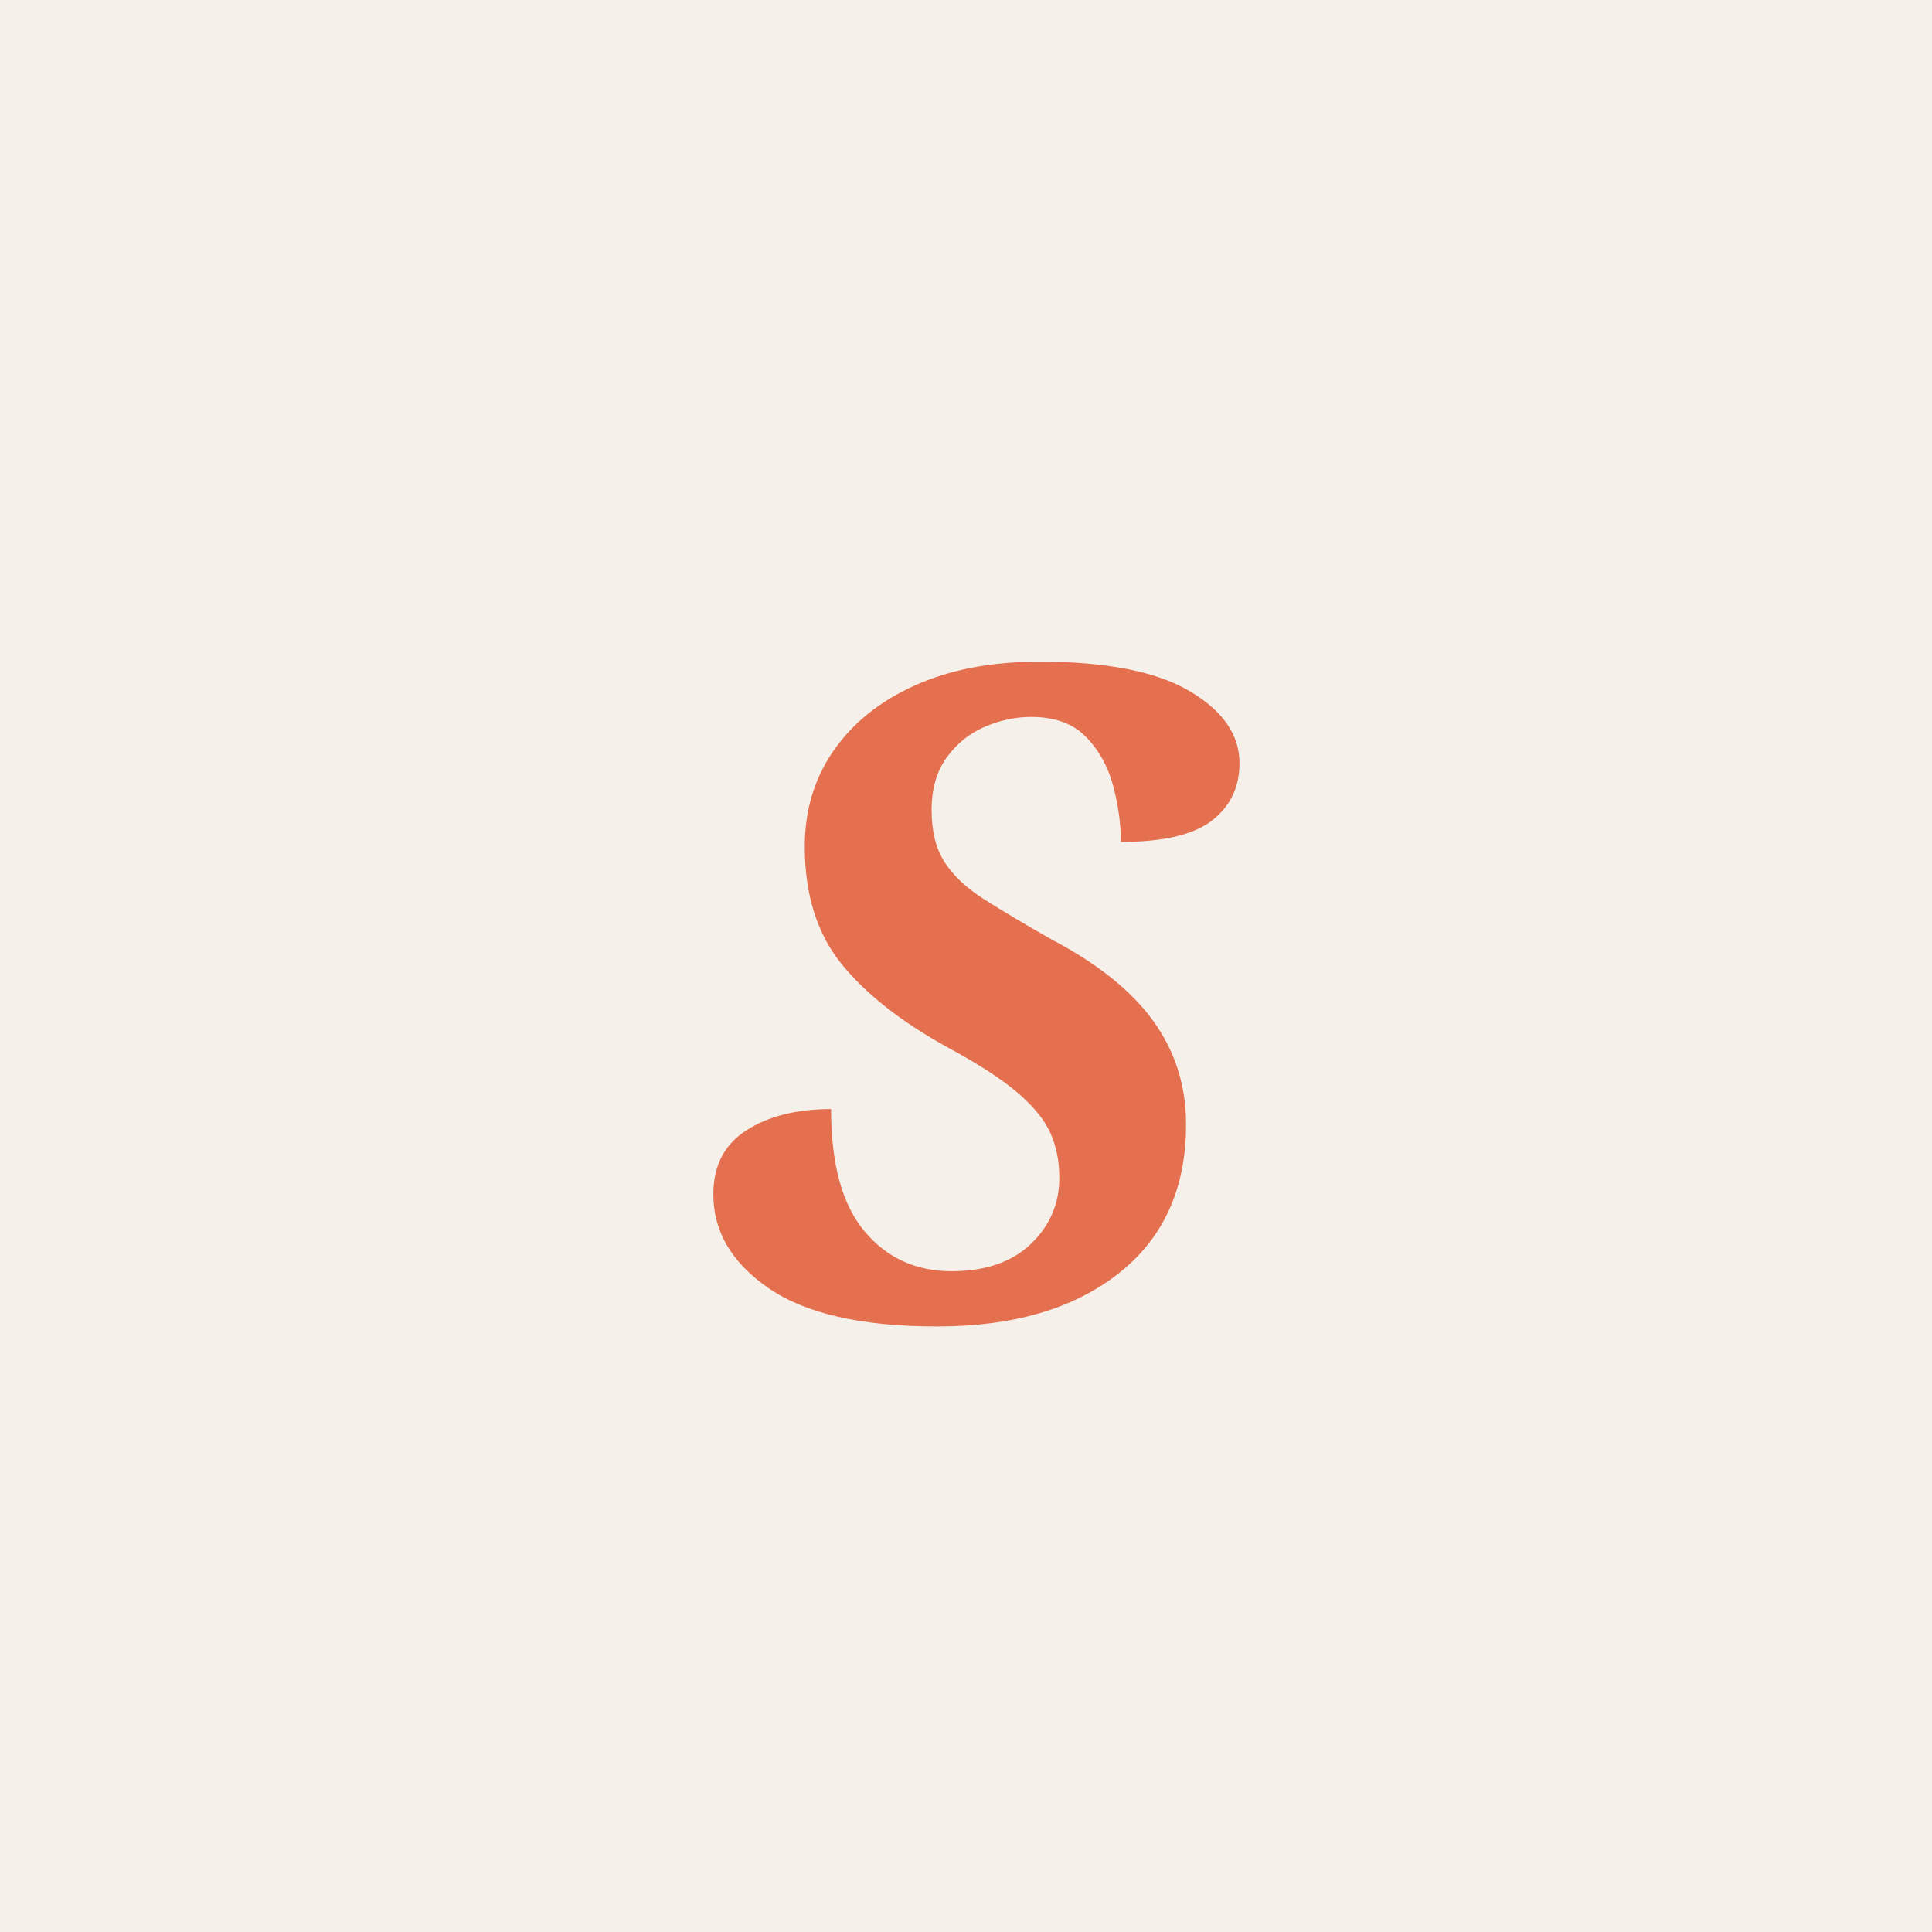
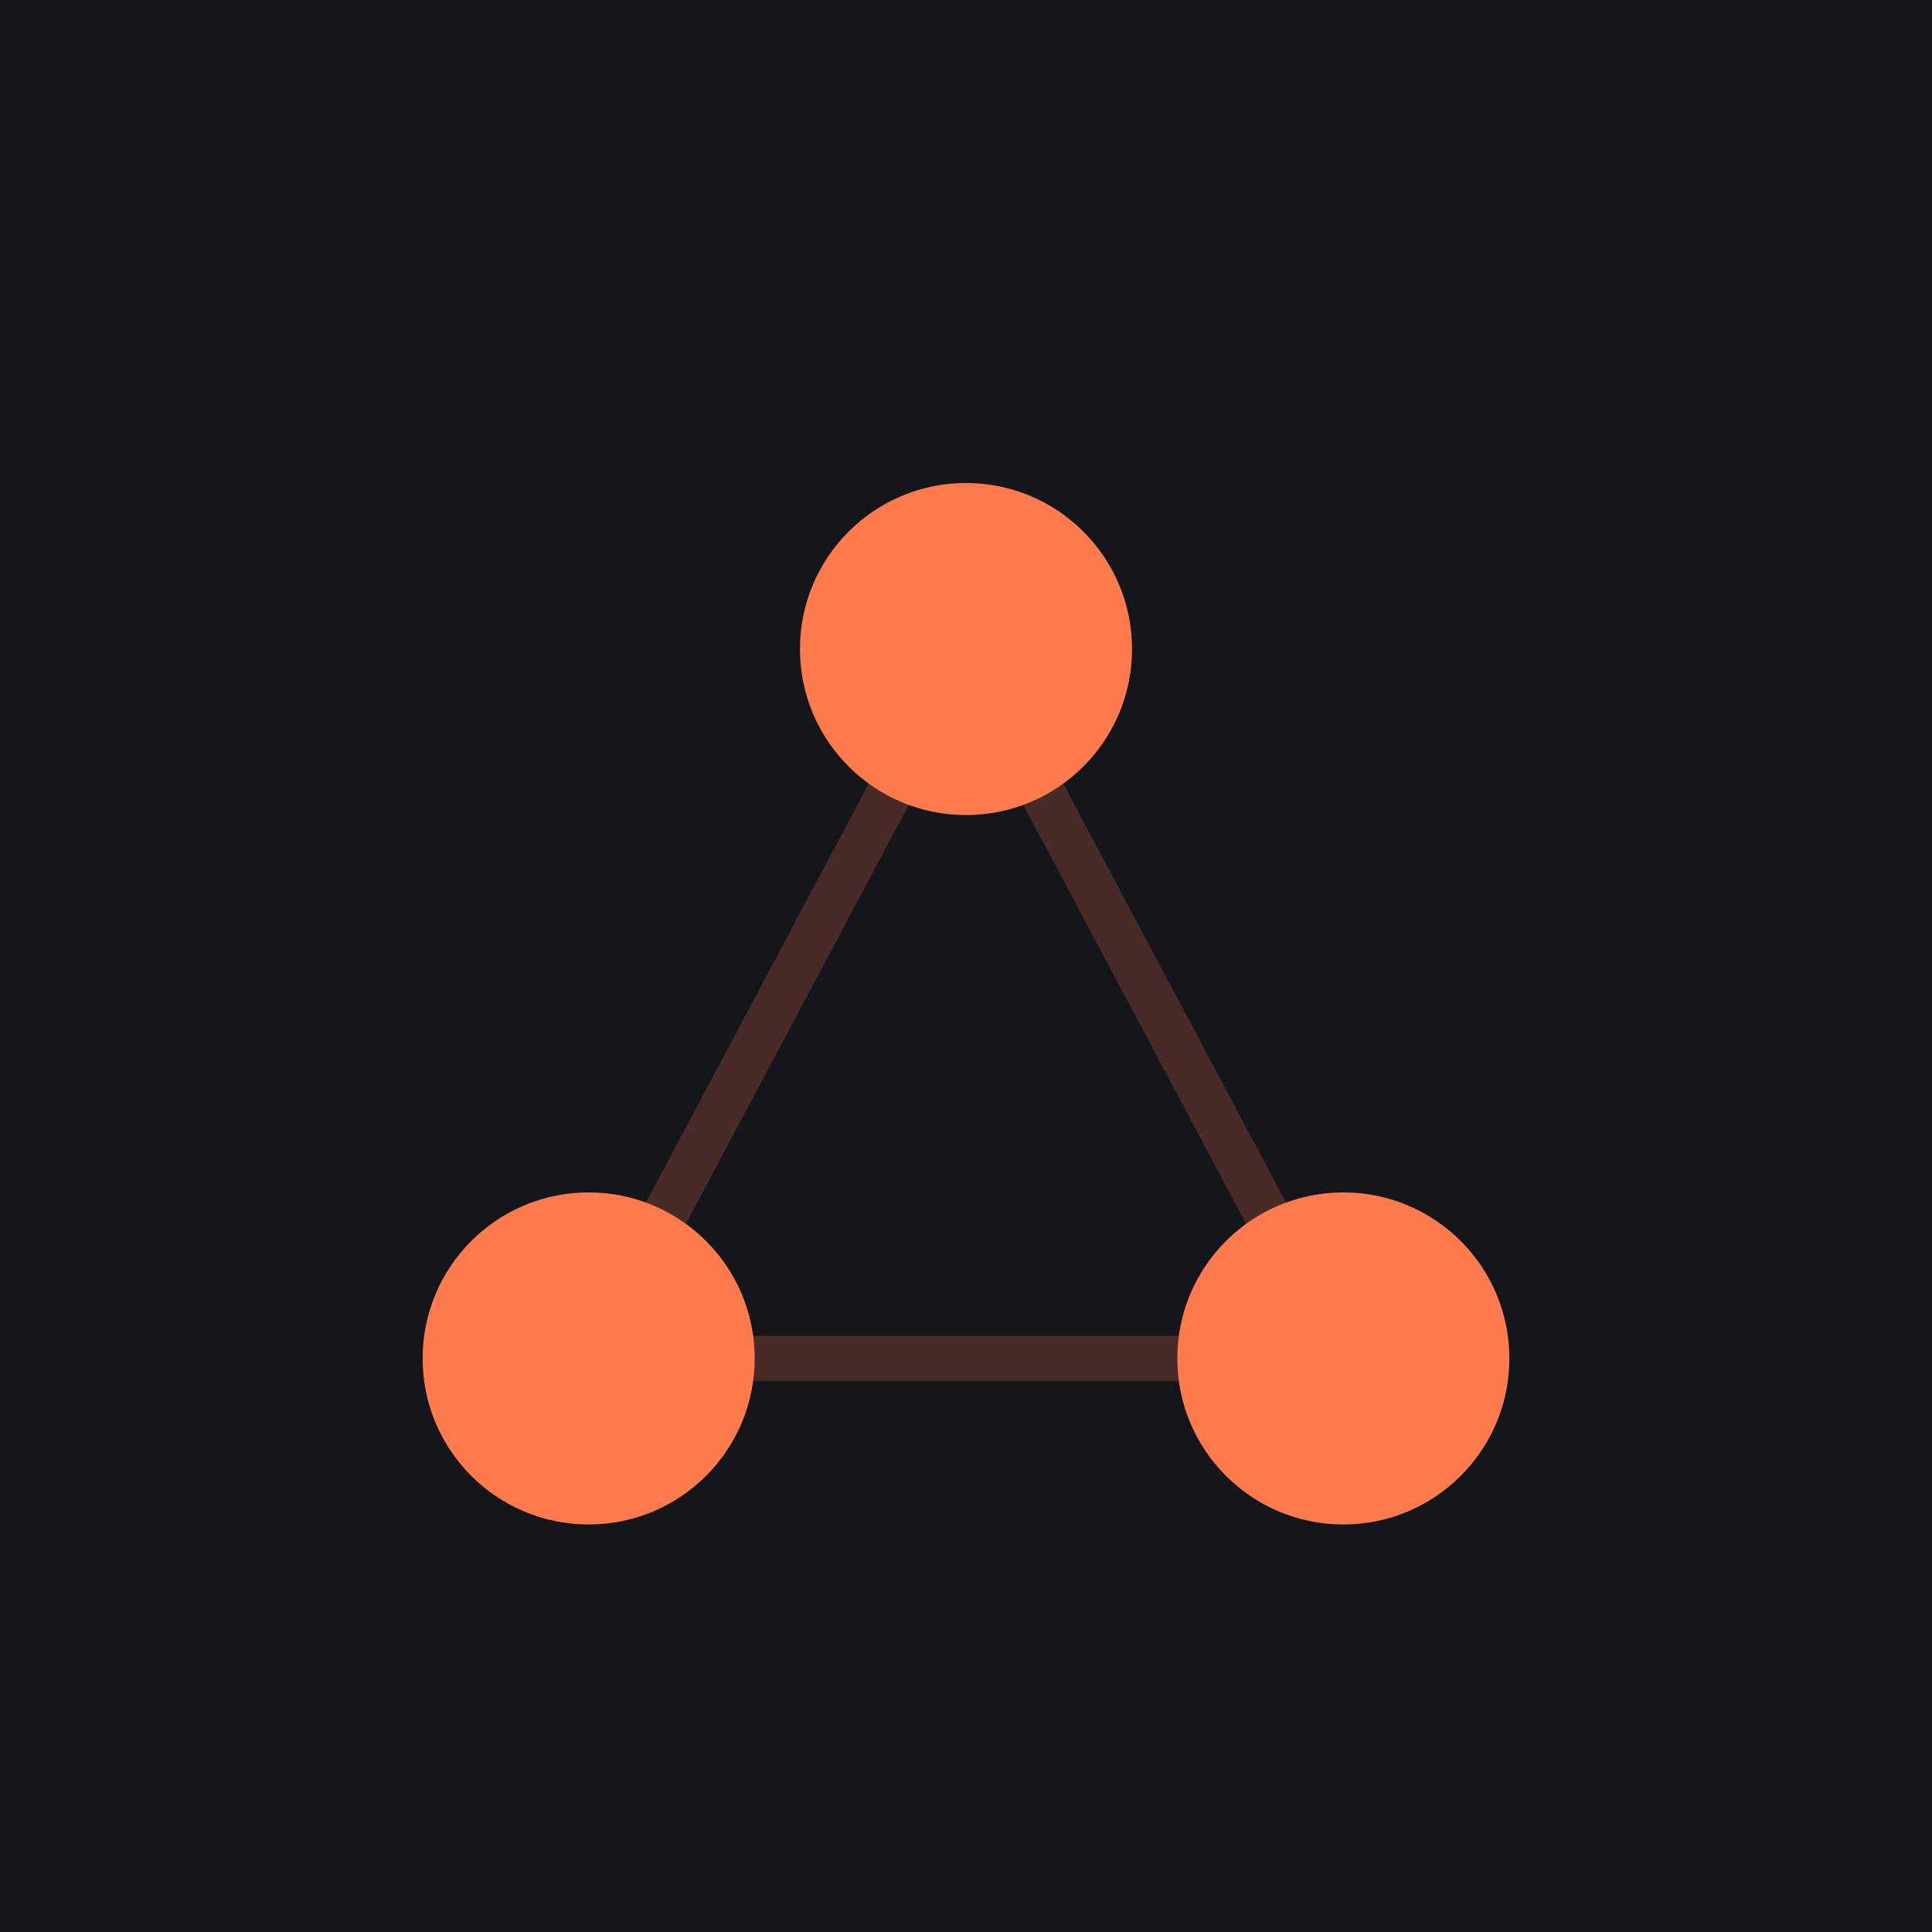
<svg xmlns="http://www.w3.org/2000/svg" viewBox="0 0 512 512">
-   <rect width="512" height="512" fill="#F5F0EA" />
-   <text x="50%" y="50%" text-anchor="middle" dominant-baseline="central" font-family="'Source Serif 4','Source Serif Pro',Georgia,serif" font-style="italic" font-weight="600" font-size="240" fill="#E5704F">S</text>
+   <rect width="512" height="512" fill="#15151C" />
+   <path d="M 256 172 L 156 360 L 356 360 Z" fill="none" stroke="#FF7B4D" stroke-width="12" stroke-linejoin="round" opacity="0.22" />
+   <circle cx="256" cy="172" r="44" fill="#FF7B4D" />
+   <circle cx="156" cy="360" r="44" fill="#FF7B4D" />
+   <circle cx="356" cy="360" r="44" fill="#FF7B4D" />
</svg>
